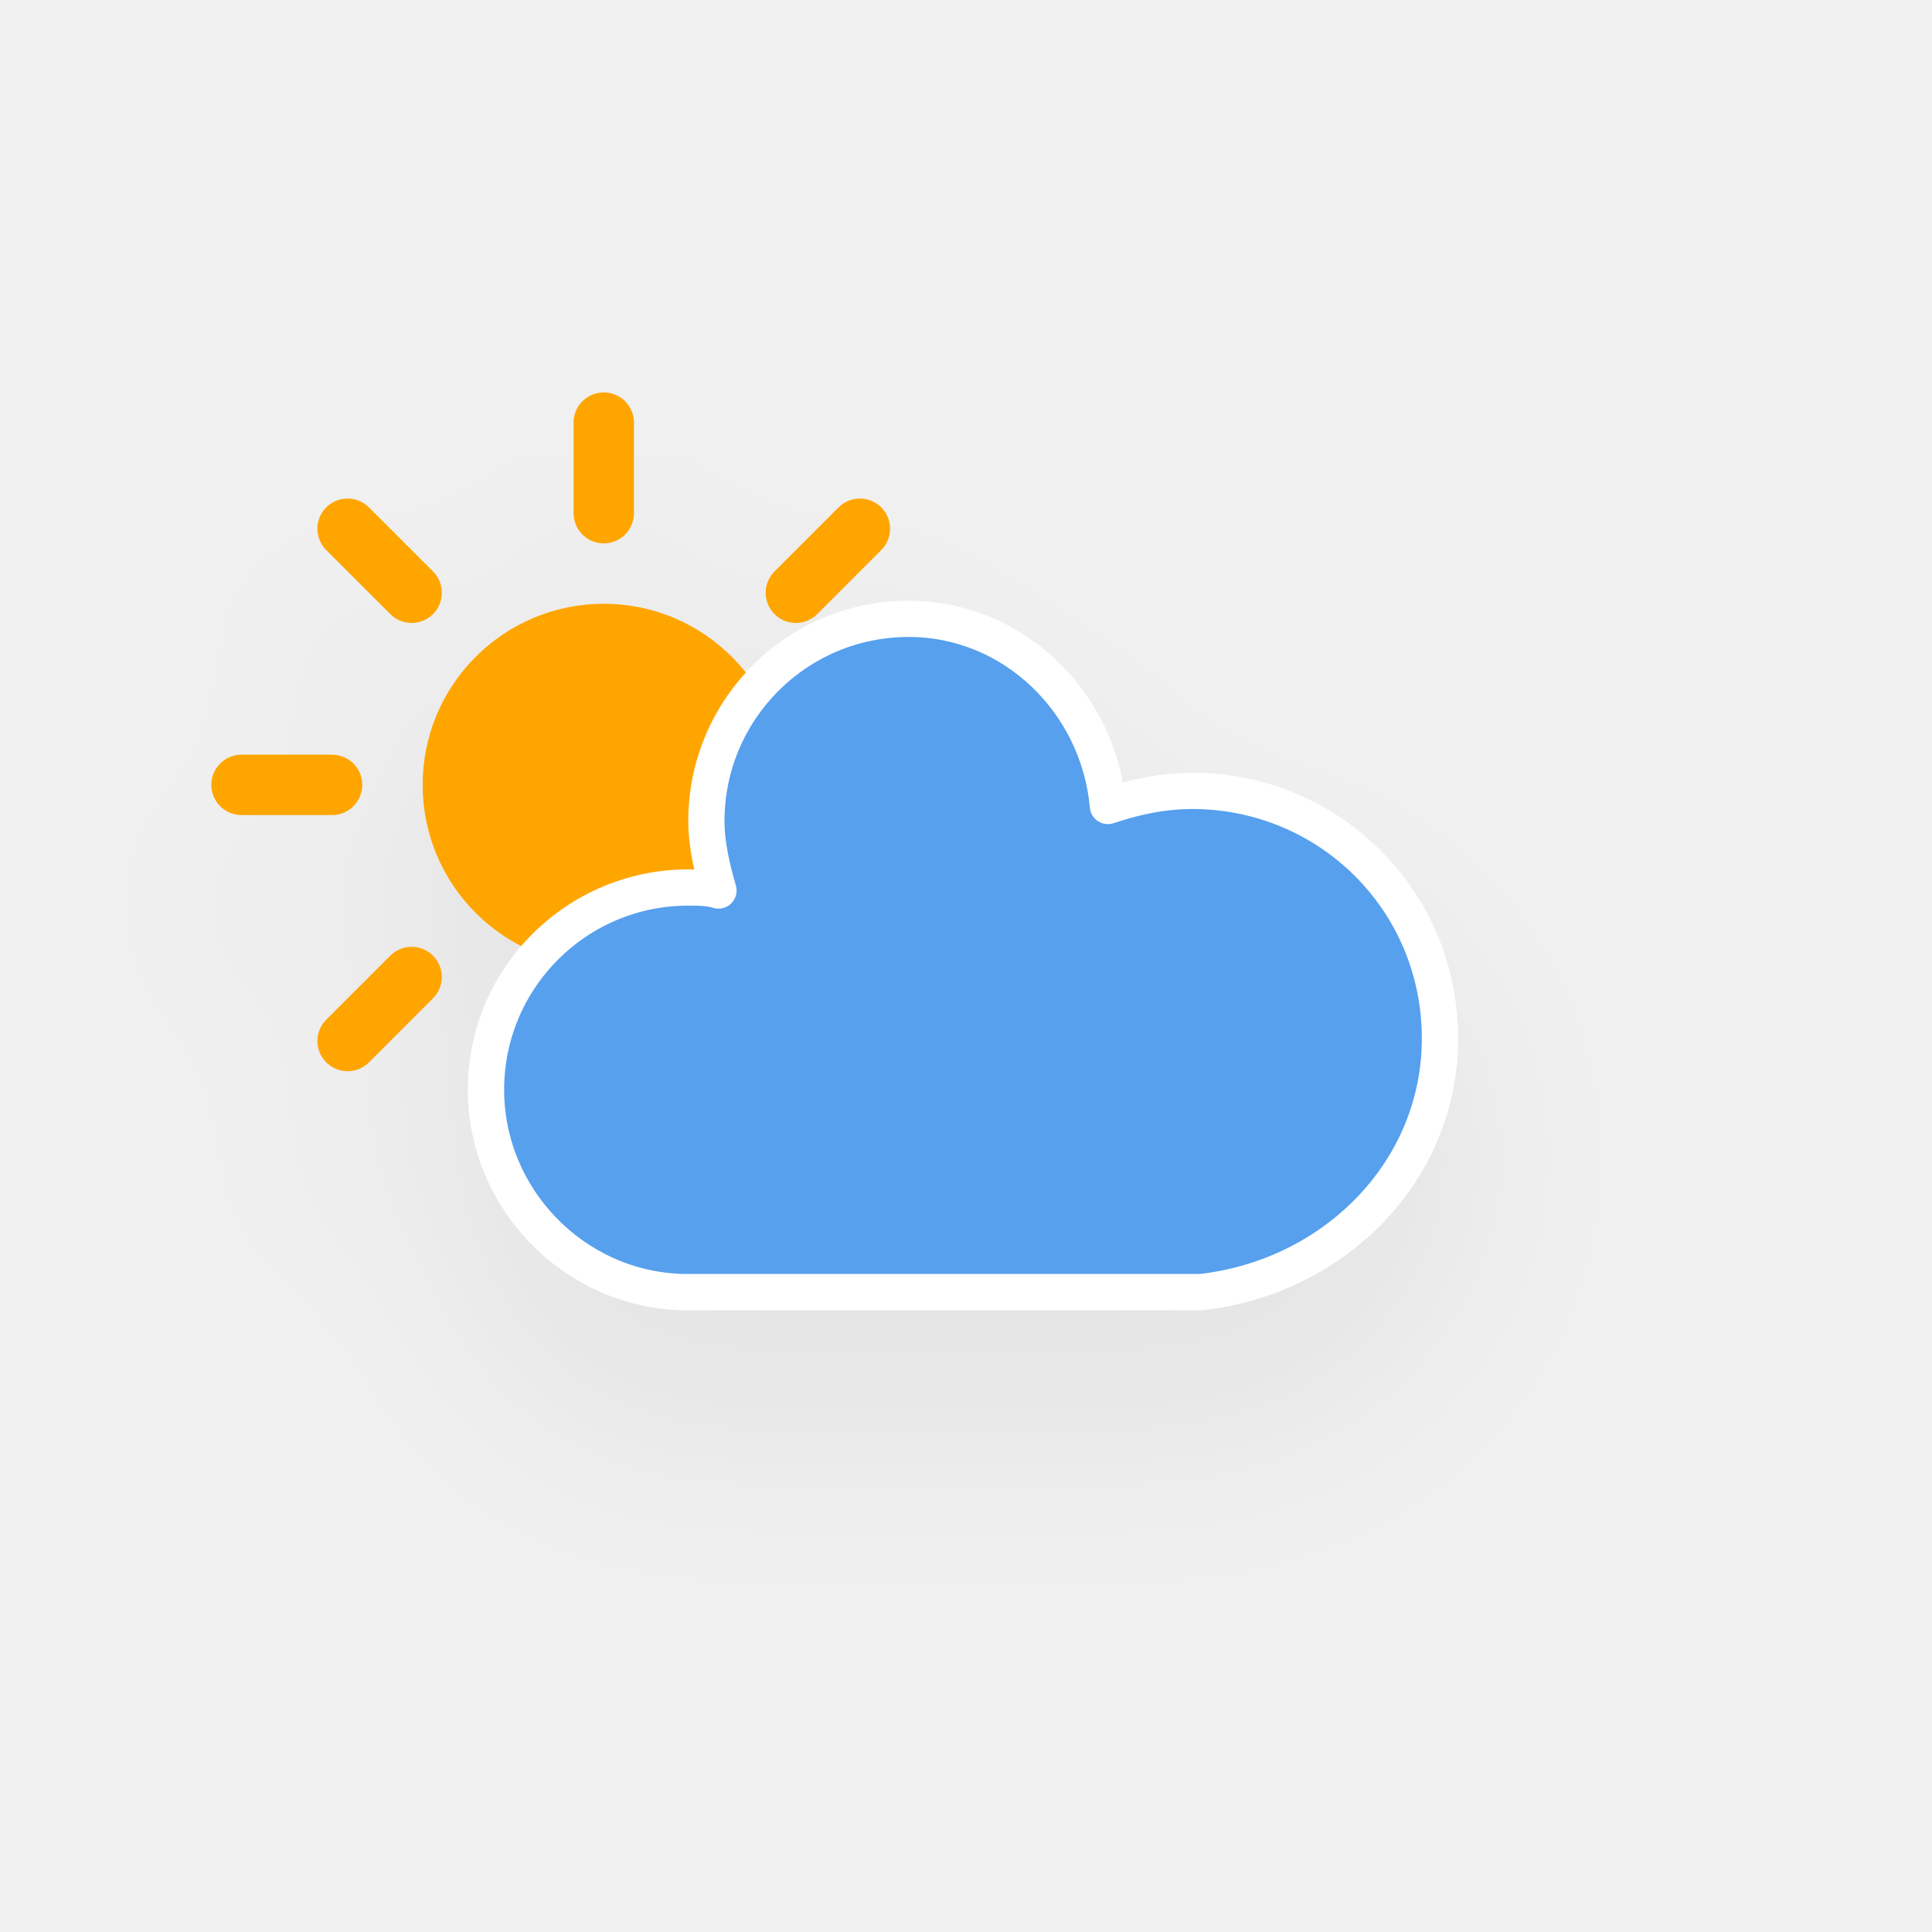
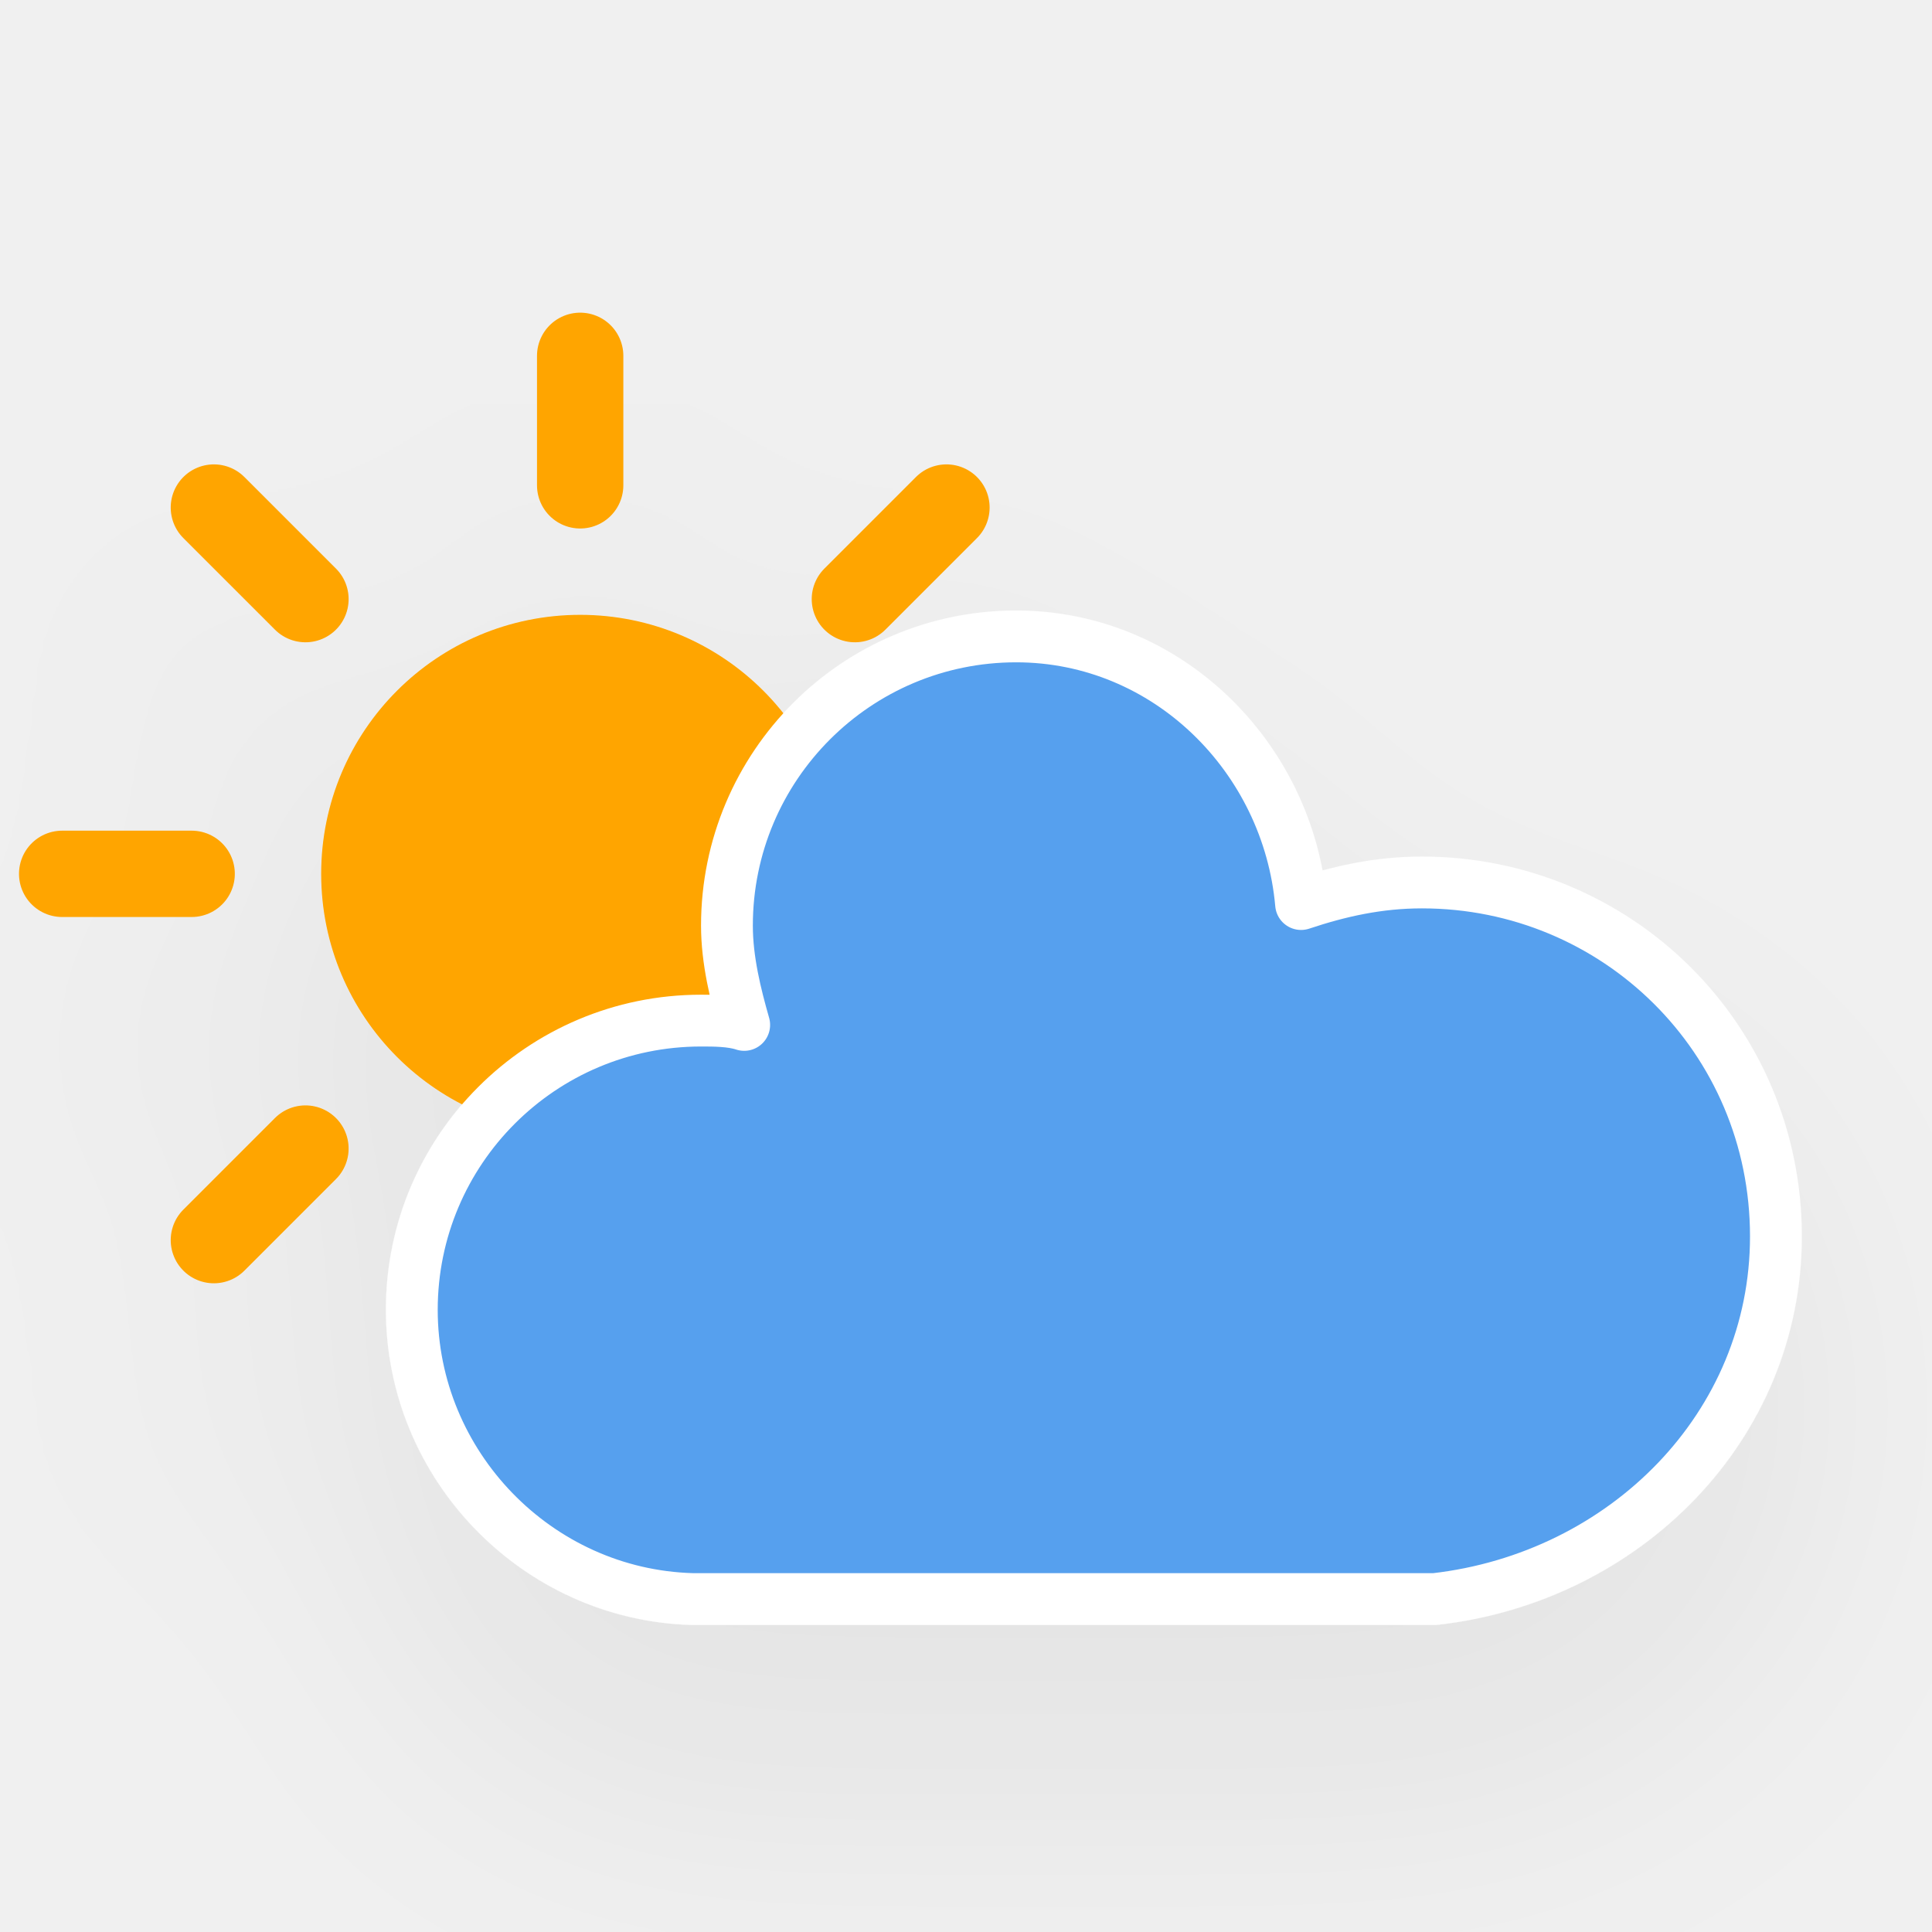
- <svg xmlns="http://www.w3.org/2000/svg" version="1.1" width="64" height="64" viewbox="0 0 64 64">
+ <svg xmlns="http://www.w3.org/2000/svg" version="1.1" width="64" height="64" viewBox="6.56 11.443 44.756 33.384">
  <defs>
    <filter id="blur" width="200%" height="200%">
      <feGaussianBlur in="SourceAlpha" stdDeviation="3" />
      <feOffset dx="0" dy="4" result="offsetblur" />
      <feComponentTransfer>
        <feFuncA type="linear" slope="0.05" />
      </feComponentTransfer>
      <feMerge>
        <feMergeNode />
        <feMergeNode in="SourceGraphic" />
      </feMerge>
    </filter>
    <style type="text/css">
/*
** CLOUDS
*/
@keyframes am-weather-cloud-2 {
  0% {
    -webkit-transform: translate(0px,0px);
       -moz-transform: translate(0px,0px);
        -ms-transform: translate(0px,0px);
            transform: translate(0px,0px);
  }

  50% {
    -webkit-transform: translate(2px,0px);
       -moz-transform: translate(2px,0px);
        -ms-transform: translate(2px,0px);
            transform: translate(2px,0px);
  }

  100% {
    -webkit-transform: translate(0px,0px);
       -moz-transform: translate(0px,0px);
        -ms-transform: translate(0px,0px);
            transform: translate(0px,0px);
  }
}

.am-weather-cloud-2 {
  -webkit-animation-name: am-weather-cloud-2;
     -moz-animation-name: am-weather-cloud-2;
          animation-name: am-weather-cloud-2;
  -webkit-animation-duration: 3s;
     -moz-animation-duration: 3s;
          animation-duration: 3s;
  -webkit-animation-timing-function: linear;
     -moz-animation-timing-function: linear;
          animation-timing-function: linear;
  -webkit-animation-iteration-count: infinite;
     -moz-animation-iteration-count: infinite;
          animation-iteration-count: infinite;
}

/*
** SUN
*/
@keyframes am-weather-sun {
  0% {
    -webkit-transform: rotate(0deg);
       -moz-transform: rotate(0deg);
        -ms-transform: rotate(0deg);
            transform: rotate(0deg);
  }

  100% {
    -webkit-transform: rotate(360deg);
       -moz-transform: rotate(360deg);
        -ms-transform: rotate(360deg);
            transform: rotate(360deg);
  }
}

.am-weather-sun {
  -webkit-animation-name: am-weather-sun;
     -moz-animation-name: am-weather-sun;
      -ms-animation-name: am-weather-sun;
          animation-name: am-weather-sun;
  -webkit-animation-duration: 9s;
     -moz-animation-duration: 9s;
      -ms-animation-duration: 9s;
          animation-duration: 9s;
  -webkit-animation-timing-function: linear;
     -moz-animation-timing-function: linear;
      -ms-animation-timing-function: linear;
          animation-timing-function: linear;
  -webkit-animation-iteration-count: infinite;
     -moz-animation-iteration-count: infinite;
      -ms-animation-iteration-count: infinite;
          animation-iteration-count: infinite;
}

@keyframes am-weather-sun-shiny {
  0% {
    stroke-dasharray: 3px 10px;
    stroke-dashoffset: 0px;
  }

  50% {
    stroke-dasharray: 0.1px 10px;
    stroke-dashoffset: -1px;
  }

  100% {
    stroke-dasharray: 3px 10px;
    stroke-dashoffset: 0px;
  }
}

.am-weather-sun-shiny line {
  -webkit-animation-name: am-weather-sun-shiny;
     -moz-animation-name: am-weather-sun-shiny;
      -ms-animation-name: am-weather-sun-shiny;
          animation-name: am-weather-sun-shiny;
  -webkit-animation-duration: 2s;
     -moz-animation-duration: 2s;
      -ms-animation-duration: 2s;
          animation-duration: 2s;
  -webkit-animation-timing-function: linear;
     -moz-animation-timing-function: linear;
      -ms-animation-timing-function: linear;
          animation-timing-function: linear;
  -webkit-animation-iteration-count: infinite;
     -moz-animation-iteration-count: infinite;
      -ms-animation-iteration-count: infinite;
          animation-iteration-count: infinite;
}
        </style>
  </defs>
  <g filter="url(#blur)" id="cloudy-day-3">
    <g transform="translate(20,10)">
      <g transform="translate(0,16)">
        <g class="am-weather-sun">
          <g>
            <line fill="none" stroke="orange" stroke-linecap="round" stroke-width="2" transform="translate(0,9)" x1="0" x2="0" y1="0" y2="3" />
          </g>
          <g transform="rotate(45)">
            <line fill="none" stroke="orange" stroke-linecap="round" stroke-width="2" transform="translate(0,9)" x1="0" x2="0" y1="0" y2="3" />
          </g>
          <g transform="rotate(90)">
            <line fill="none" stroke="orange" stroke-linecap="round" stroke-width="2" transform="translate(0,9)" x1="0" x2="0" y1="0" y2="3" />
          </g>
          <g transform="rotate(135)">
            <line fill="none" stroke="orange" stroke-linecap="round" stroke-width="2" transform="translate(0,9)" x1="0" x2="0" y1="0" y2="3" />
          </g>
          <g transform="rotate(180)">
            <line fill="none" stroke="orange" stroke-linecap="round" stroke-width="2" transform="translate(0,9)" x1="0" x2="0" y1="0" y2="3" />
          </g>
          <g transform="rotate(225)">
            <line fill="none" stroke="orange" stroke-linecap="round" stroke-width="2" transform="translate(0,9)" x1="0" x2="0" y1="0" y2="3" />
          </g>
          <g transform="rotate(270)">
            <line fill="none" stroke="orange" stroke-linecap="round" stroke-width="2" transform="translate(0,9)" x1="0" x2="0" y1="0" y2="3" />
          </g>
          <g transform="rotate(315)">
            <line fill="none" stroke="orange" stroke-linecap="round" stroke-width="2" transform="translate(0,9)" x1="0" x2="0" y1="0" y2="3" />
          </g>
        </g>
        <circle cx="0" cy="0" fill="orange" r="5" stroke="orange" stroke-width="2" />
      </g>
      <g class="am-weather-cloud-2">
        <path d="M47.7,35.4c0-4.6-3.7-8.2-8.2-8.2c-1,0-1.9,0.2-2.8,0.5c-0.3-3.4-3.1-6.2-6.6-6.2c-3.7,0-6.7,3-6.7,6.7c0,0.8,0.2,1.6,0.4,2.3    c-0.3-0.1-0.7-0.1-1-0.1c-3.7,0-6.7,3-6.7,6.7c0,3.6,2.9,6.6,6.5,6.7l17.2,0C44.2,43.3,47.7,39.8,47.7,35.4z" fill="#57A0EE" stroke="white" stroke-linejoin="round" stroke-width="1.2" transform="translate(-20,-11)" />
      </g>
    </g>
  </g>
</svg>
